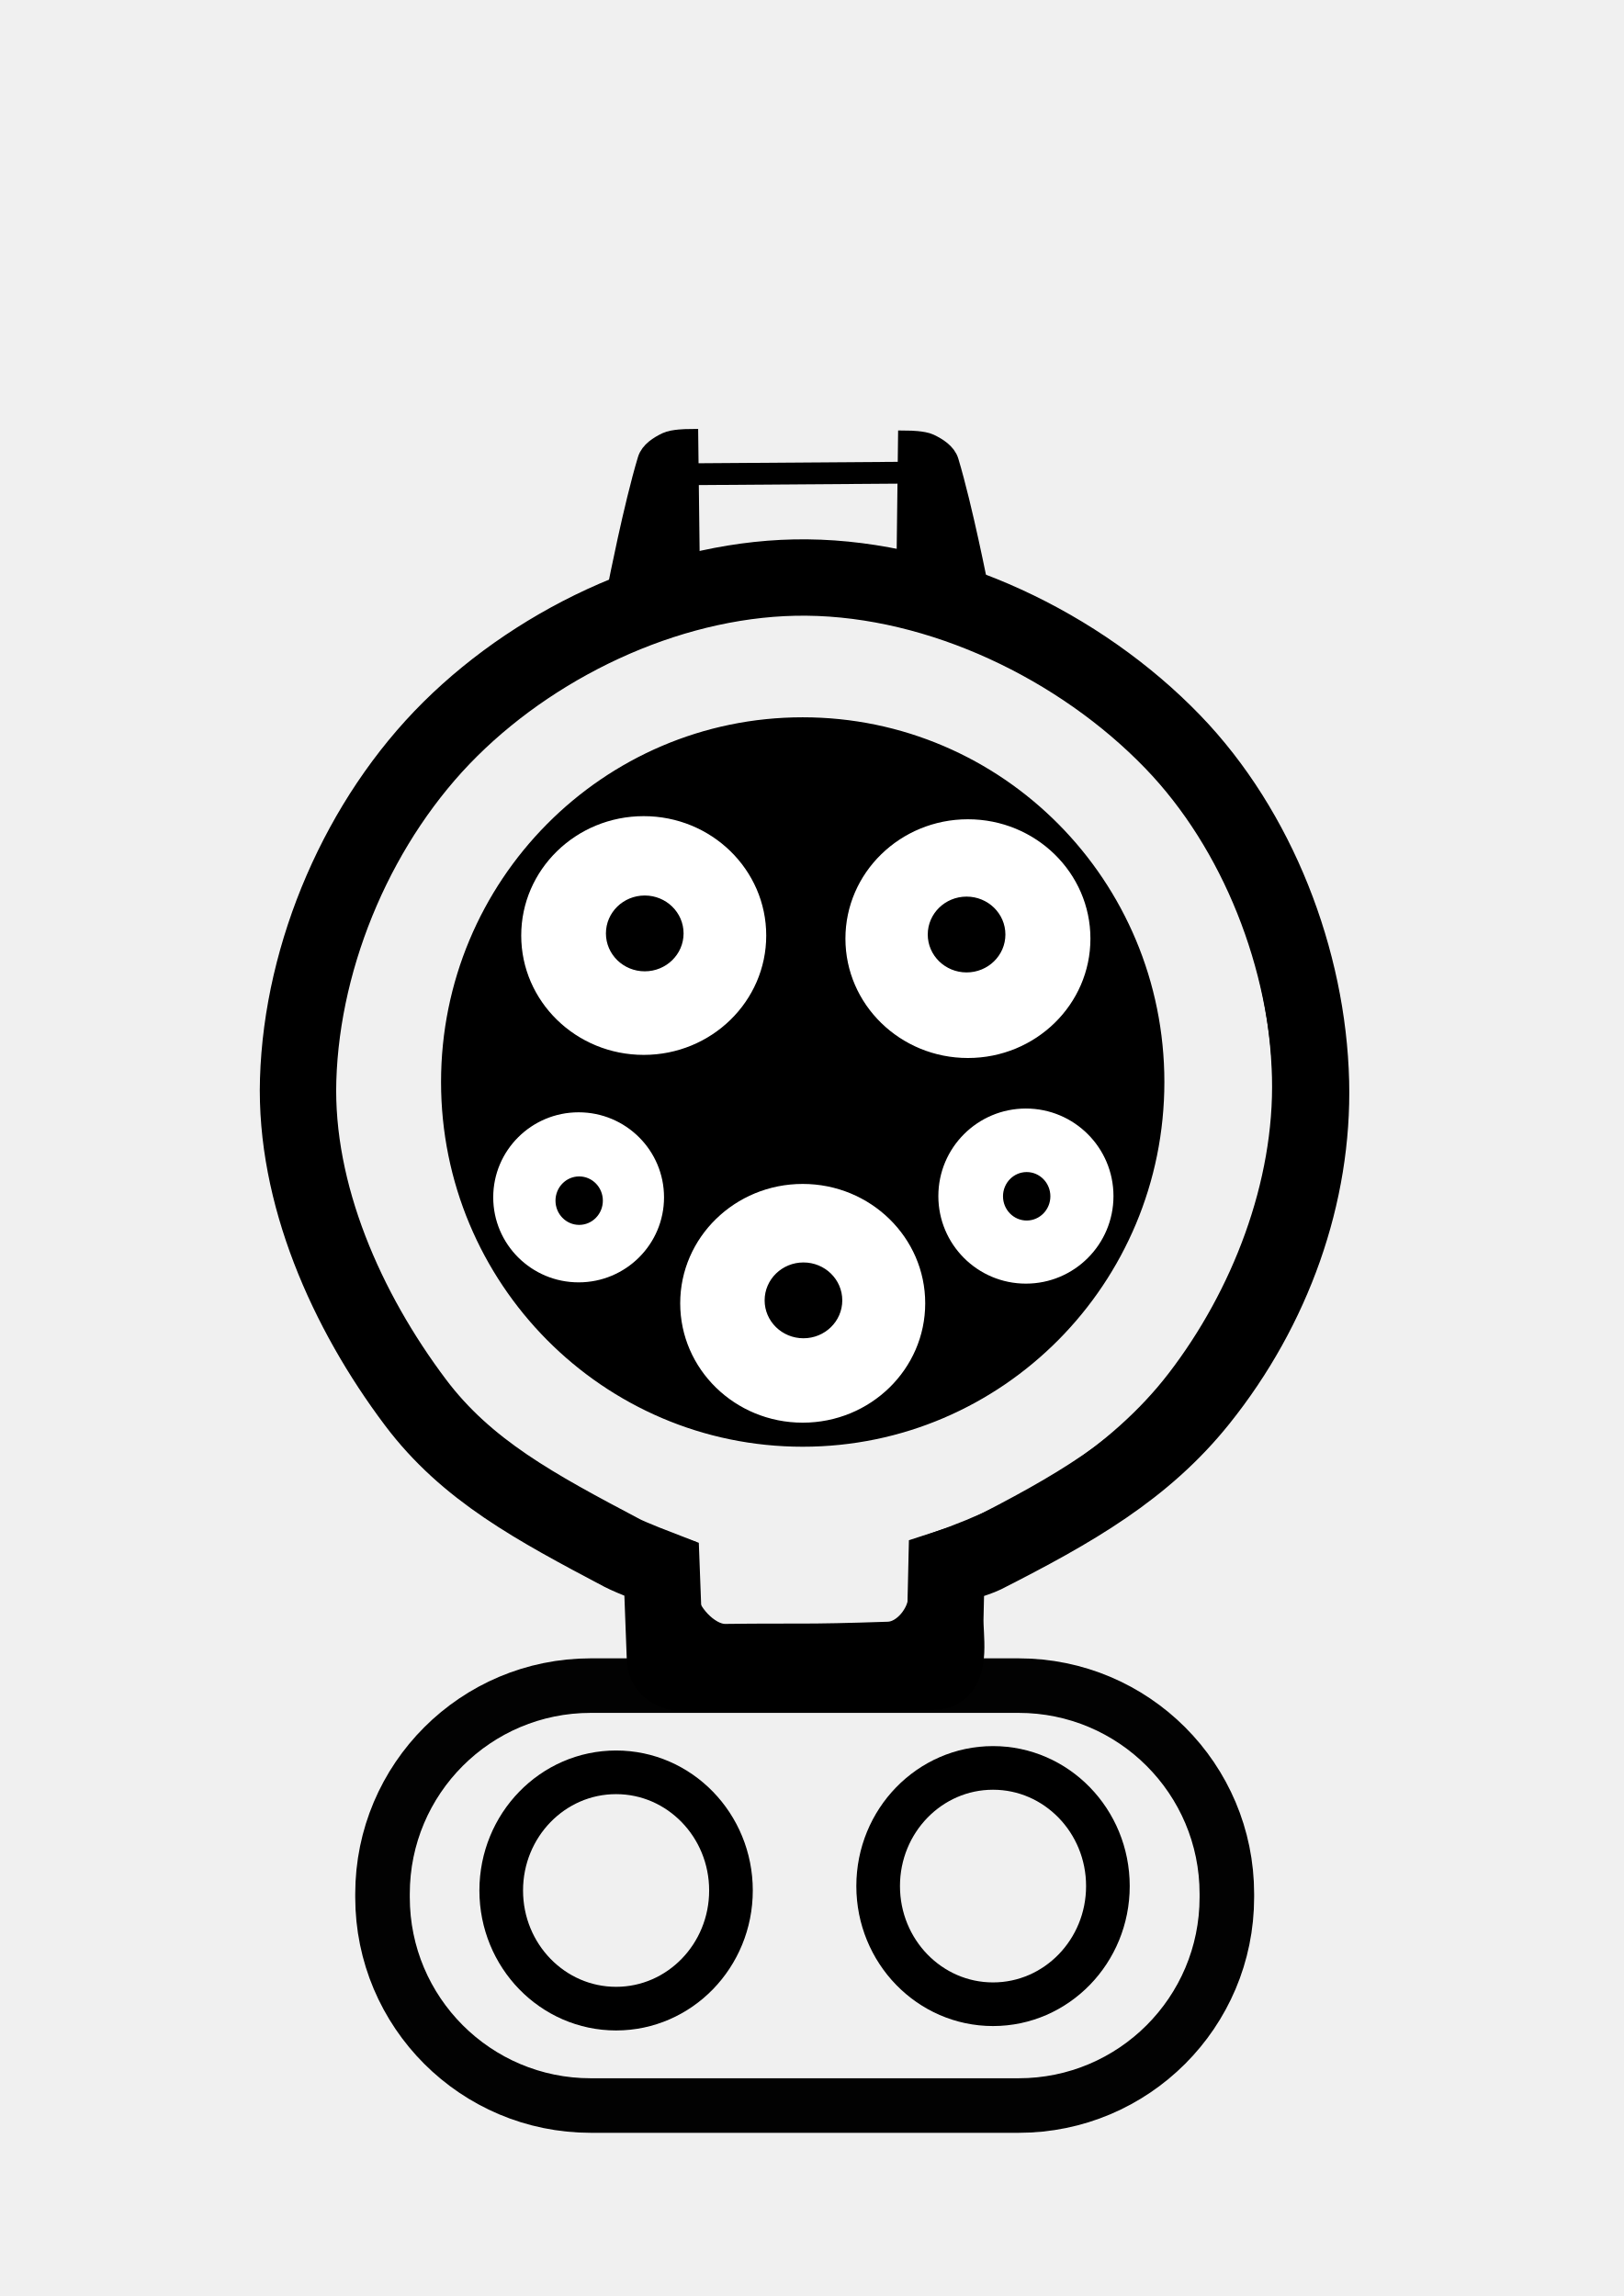
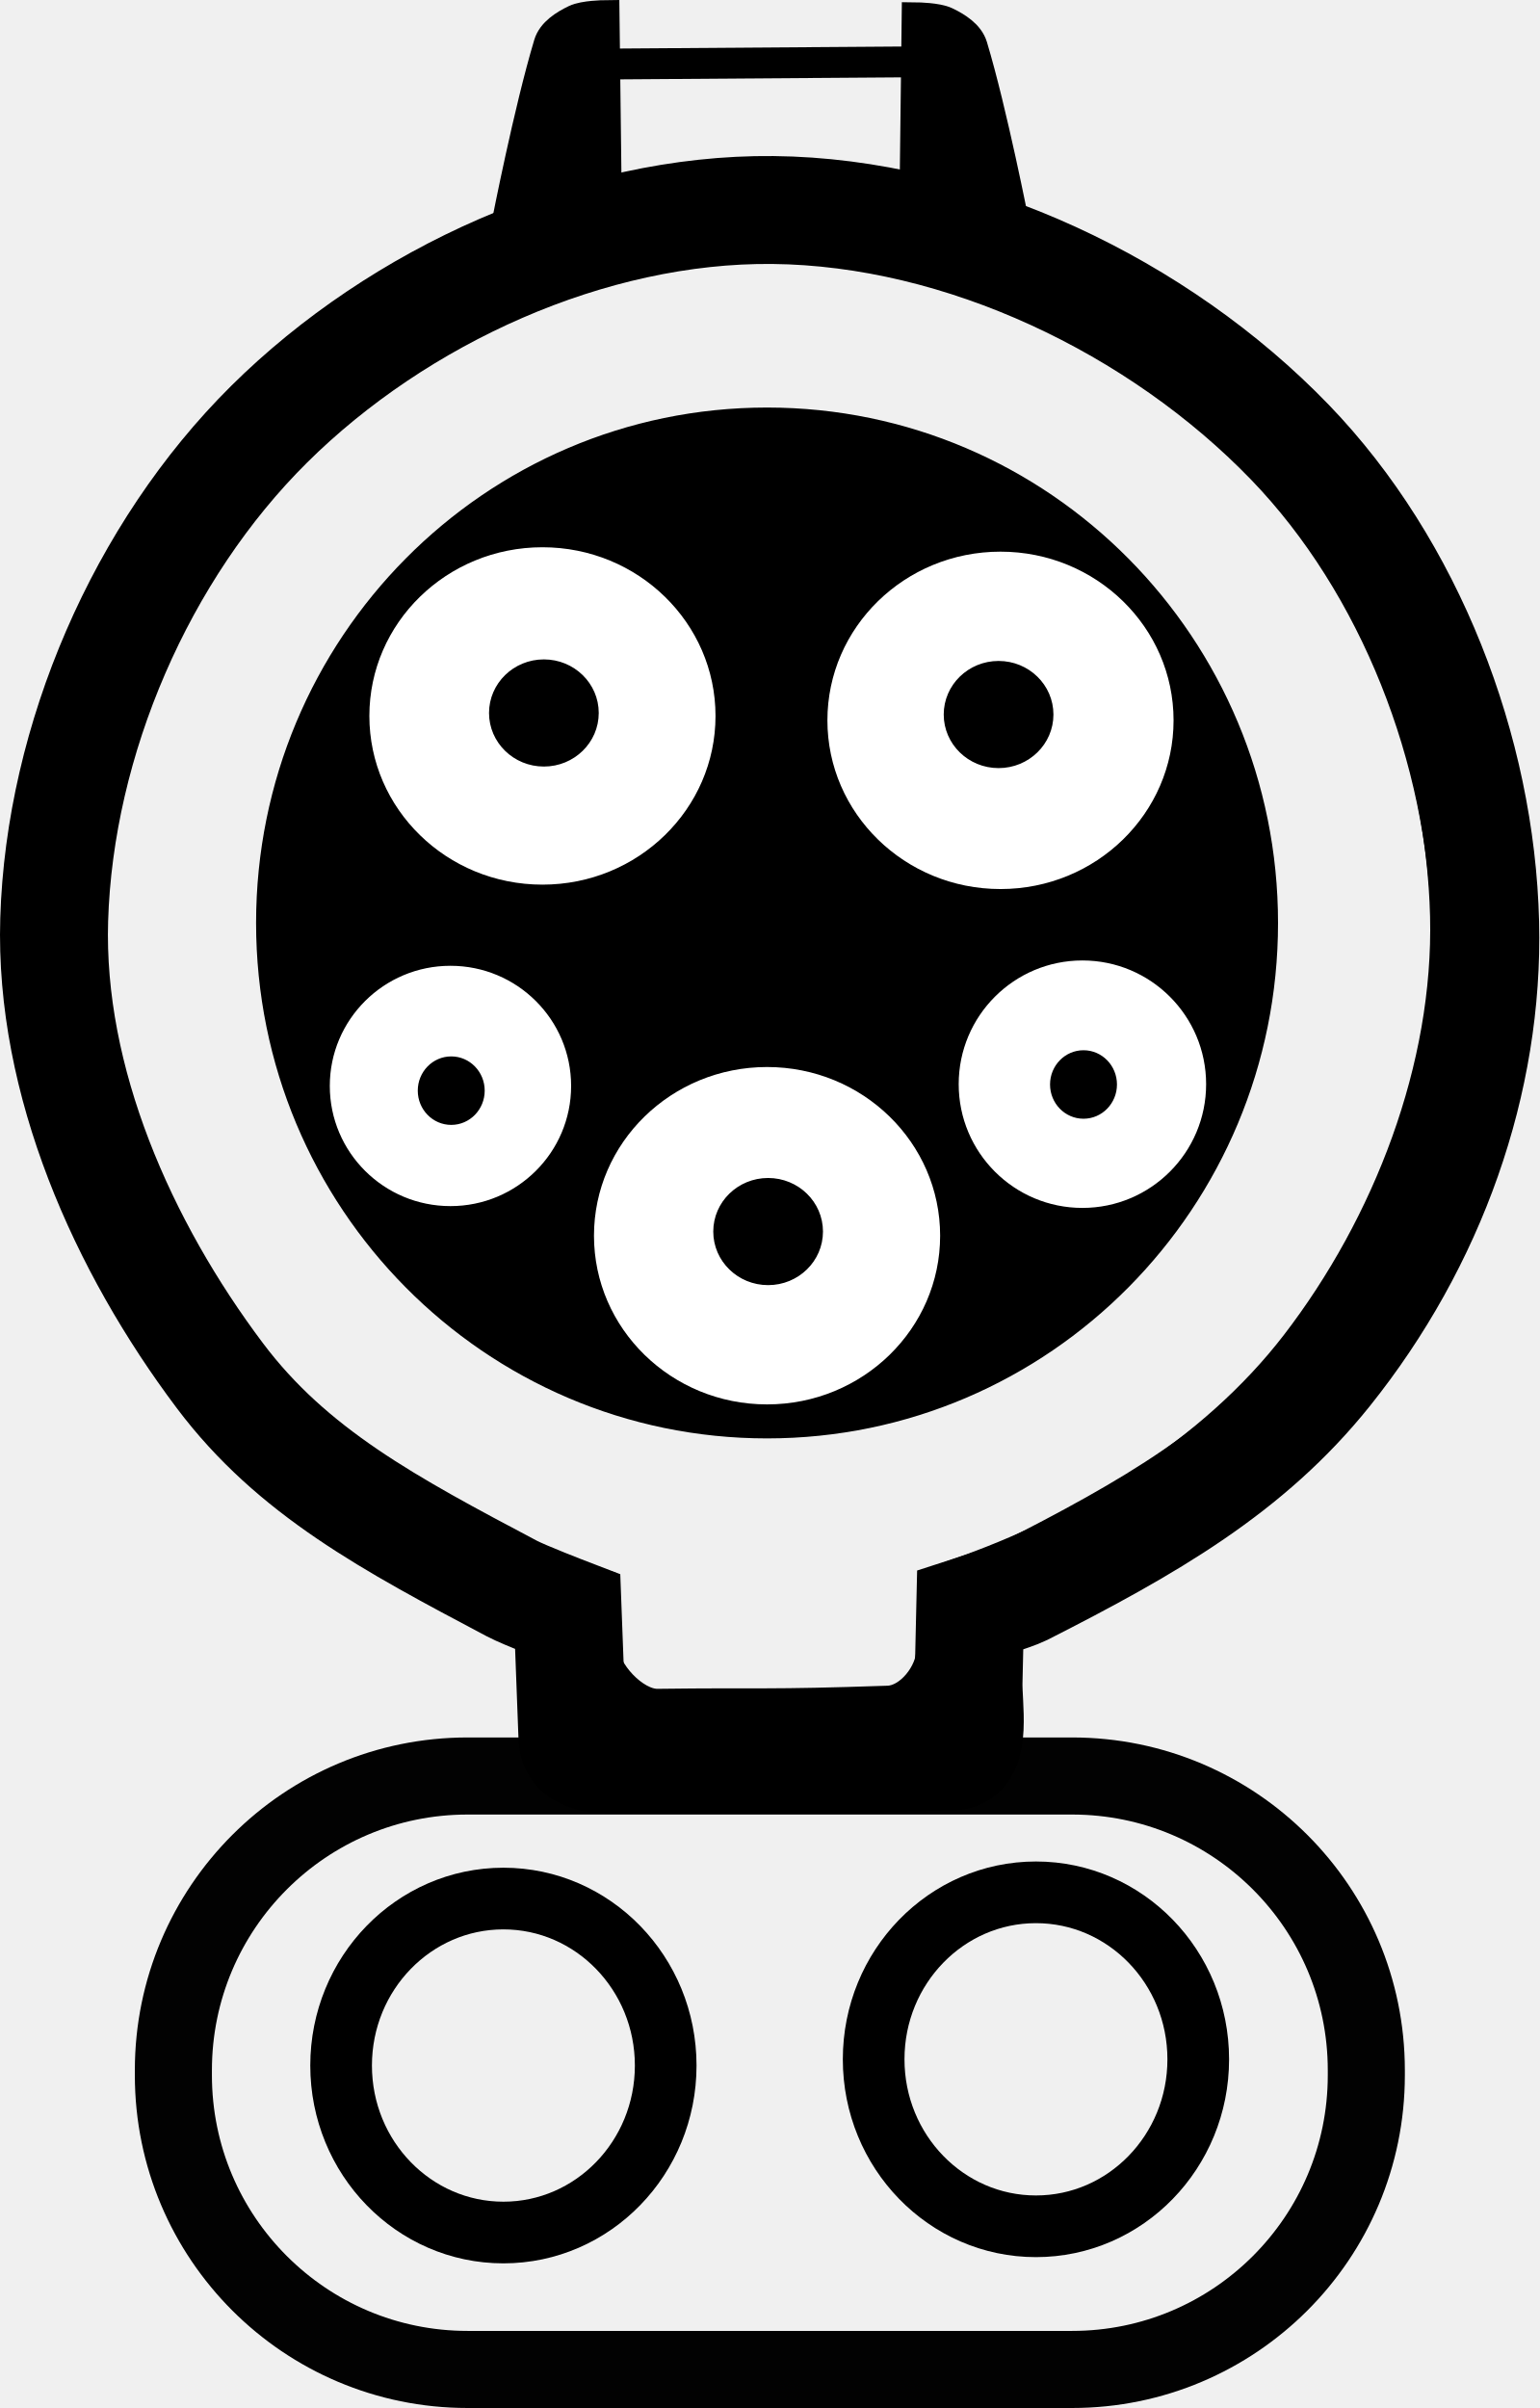
- <svg xmlns="http://www.w3.org/2000/svg" width="210mm" height="297mm" viewBox="0 0 744.094 1052.362" id="svg2" version="1.1">
+ <svg xmlns="http://www.w3.org/2000/svg" width="140.909mm" height="220.408mm" viewBox="0 0 499.284 780.973" id="svg2" version="1.1">
  <defs id="defs4" />
-   <g id="layer1">
-     <ellipse style="fill:#000000;fill-rule:evenodd;stroke:#000000;stroke-width:9.569;stroke-linecap:butt;stroke-linejoin:miter;stroke-miterlimit:4;stroke-dasharray:none;stroke-opacity:1;fill-opacity:1" id="path4200" cx="367.857" cy="495.934" rx="160.954" ry="162.382" />
-     <ellipse style="fill:#ffffff;fill-rule:evenodd;stroke:#000000;stroke-width:9.945;stroke-linecap:butt;stroke-linejoin:miter;stroke-miterlimit:4;stroke-dasharray:none;stroke-opacity:1;fill-opacity:1" id="ellipse4204" cx="295" cy="428.791" rx="61.111" ry="59.683" />
-     <ellipse ry="59.683" rx="61.111" cy="430.219" cx="443.571" id="ellipse4206" style="fill:#ffffff;fill-rule:evenodd;stroke:#000000;stroke-width:9.945;stroke-linecap:butt;stroke-linejoin:miter;stroke-miterlimit:4;stroke-dasharray:none;stroke-opacity:1;fill-opacity:1" />
-     <ellipse style="fill:#ffffff;fill-rule:evenodd;stroke:#000000;stroke-width:9.945;stroke-linecap:butt;stroke-linejoin:miter;stroke-miterlimit:4;stroke-dasharray:none;stroke-opacity:1;fill-opacity:1" id="ellipse4208" cx="367.857" cy="597.362" rx="61.111" ry="59.683" />
-     <ellipse id="ellipse4210" style="fill:#ffffff;fill-rule:evenodd;stroke:#000000;stroke-width:9.874;stroke-linecap:butt;stroke-linejoin:miter;stroke-miterlimit:4;stroke-dasharray:none;stroke-opacity:1;fill-opacity:1" ry="43.907" rx="44.073" cy="548.791" cx="265.166" />
+   <g id="layer1" transform="translate(-119.0558,-196.591)">
+     <ellipse style="fill:#000000;fill-opacity:1;fill-rule:evenodd;stroke:#000000;stroke-width:9.569;stroke-linecap:butt;stroke-linejoin:miter;stroke-miterlimit:4;stroke-dasharray:none;stroke-opacity:1" id="path4200" cx="367.857" cy="495.934" rx="160.954" ry="162.382" />
+     <ellipse style="fill:#ffffff;fill-opacity:1;fill-rule:evenodd;stroke:#000000;stroke-width:9.945;stroke-linecap:butt;stroke-linejoin:miter;stroke-miterlimit:4;stroke-dasharray:none;stroke-opacity:1" id="ellipse4204" cx="295" cy="428.791" rx="61.111" ry="59.683" />
+     <ellipse ry="59.683" rx="61.111" cy="430.219" cx="443.571" id="ellipse4206" style="fill:#ffffff;fill-opacity:1;fill-rule:evenodd;stroke:#000000;stroke-width:9.945;stroke-linecap:butt;stroke-linejoin:miter;stroke-miterlimit:4;stroke-dasharray:none;stroke-opacity:1" />
+     <ellipse style="fill:#ffffff;fill-opacity:1;fill-rule:evenodd;stroke:#000000;stroke-width:9.945;stroke-linecap:butt;stroke-linejoin:miter;stroke-miterlimit:4;stroke-dasharray:none;stroke-opacity:1" id="ellipse4208" cx="367.857" cy="597.362" rx="61.111" ry="59.683" />
+     <ellipse id="ellipse4210" style="fill:#ffffff;fill-opacity:1;fill-rule:evenodd;stroke:#000000;stroke-width:9.874;stroke-linecap:butt;stroke-linejoin:miter;stroke-miterlimit:4;stroke-dasharray:none;stroke-opacity:1" ry="43.907" rx="44.073" cy="548.791" cx="265.166" />
    <ellipse ry="45.2" rx="45.2" style="fill:#ffffff;fill-opacity:1;fill-rule:evenodd;stroke:#000000;stroke-width:10.145;stroke-linecap:butt;stroke-linejoin:miter;stroke-miterlimit:4;stroke-dasharray:none;stroke-opacity:1" id="ellipse4212" cx="470.143" cy="548.219" />
-     <ellipse cx="295.47" cy="427.825" rx="17.293" ry="16.875" style="fill:#000000;fill-rule:evenodd;stroke:#000000;stroke-width:1;stroke-linecap:butt;stroke-linejoin:miter;stroke-miterlimit:4;stroke-dasharray:none;stroke-opacity:1;fill-opacity:1" id="ellipse4236" />
-     <ellipse id="ellipse4238" style="fill:#000000;fill-rule:evenodd;stroke:#000000;stroke-width:1;stroke-linecap:butt;stroke-linejoin:miter;stroke-miterlimit:4;stroke-dasharray:none;stroke-opacity:1;fill-opacity:1" ry="16.875" rx="17.293" cy="428.33" cx="442.953" />
-     <ellipse cx="368.201" cy="596.015" rx="17.293" ry="16.875" style="fill:#000000;fill-rule:evenodd;stroke:#000000;stroke-width:1;stroke-linecap:butt;stroke-linejoin:miter;stroke-miterlimit:4;stroke-dasharray:none;stroke-opacity:1;fill-opacity:1" id="ellipse4242" />
-     <ellipse style="fill:#000000;fill-rule:evenodd;stroke:#000000;stroke-width:1px;stroke-linecap:butt;stroke-linejoin:miter;stroke-opacity:1;fill-opacity:1" id="path4244" cx="265.418" cy="550.316" rx="10.354" ry="10.607" />
+     <ellipse cx="295.47" cy="427.825" rx="17.293" ry="16.875" style="fill:#000000;fill-opacity:1;fill-rule:evenodd;stroke:#000000;stroke-width:1;stroke-linecap:butt;stroke-linejoin:miter;stroke-miterlimit:4;stroke-dasharray:none;stroke-opacity:1" id="ellipse4236" />
+     <ellipse id="ellipse4238" style="fill:#000000;fill-opacity:1;fill-rule:evenodd;stroke:#000000;stroke-width:1;stroke-linecap:butt;stroke-linejoin:miter;stroke-miterlimit:4;stroke-dasharray:none;stroke-opacity:1" ry="16.875" rx="17.293" cy="428.33" cx="442.953" />
+     <ellipse cx="368.201" cy="596.015" rx="17.293" ry="16.875" style="fill:#000000;fill-opacity:1;fill-rule:evenodd;stroke:#000000;stroke-width:1;stroke-linecap:butt;stroke-linejoin:miter;stroke-miterlimit:4;stroke-dasharray:none;stroke-opacity:1" id="ellipse4242" />
+     <ellipse style="fill:#000000;fill-opacity:1;fill-rule:evenodd;stroke:#000000;stroke-width:1px;stroke-linecap:butt;stroke-linejoin:miter;stroke-opacity:1" id="path4244" cx="265.418" cy="550.316" rx="10.354" ry="10.607" />
    <ellipse ry="10.607" rx="10.354" cy="548.316" cx="470.499" id="ellipse4246" style="fill:#000000;fill-opacity:1;fill-rule:evenodd;stroke:#000000;stroke-width:1px;stroke-linecap:butt;stroke-linejoin:miter;stroke-opacity:1" />
-     <path style="fill:none;fill-rule:evenodd;stroke:#000000;stroke-width:10;stroke-linecap:butt;stroke-linejoin:miter;stroke-miterlimit:4;stroke-dasharray:none;stroke-opacity:1;fill-opacity:1" d="m 314.157,710.426 c 0,0 -8.297,-2.731 -12.374,-4.293 -39.464,-15.117 -77.729,-39.075 -103.288,-72.478 -30.356,-39.674 -52.53,-90.984 -51.013,-140.916 1.688,-55.551 26.773,-113.833 66.165,-153.038 39.83,-39.641 98.866,-66.732 155.058,-66.165 58.17,0.587 118.773,29.794 159.099,71.721 37.017,38.486 58.803,95.11 60.104,148.492 1.195,49.024 -18.58,100.033 -48.487,138.896 -27.026,35.119 -69.146,60.366 -110.107,74.499 -2.543,0.877 -7.576,2.778 -7.576,2.778 l -0.505,22.223 c -0.163,7.157 -6.988,15.918 -14.142,16.162 -39.795,1.359 -40.272,0.574 -74.751,1.01 -7.633,0.097 -17.492,-10.551 -17.678,-18.183 z" id="path4248" />
-     <path style="fill:none;fill-rule:evenodd;stroke:#000000;stroke-width:10;stroke-linecap:butt;stroke-linejoin:miter;stroke-opacity:1;stroke-miterlimit:4;stroke-dasharray:none;fill-opacity:1" d="m 315.714,217.362 100,-0.714" id="path4271" />
-     <path style="fill:#000000;fill-rule:evenodd;stroke:#000000;stroke-width:10;stroke-linecap:butt;stroke-linejoin:miter;stroke-miterlimit:4;stroke-dasharray:none;stroke-opacity:1;fill-opacity:1" d="M 315.714,260.934 315,201.648 c 0,0 -6.462,0.074 -9.286,1.429 -3.495,1.676 -7.454,4.146 -8.571,7.857 -6.436,21.381 -13.571,57.857 -13.571,57.857" id="path4273" />
-     <path id="path4275" d="m 415.807,261.648 0.714,-59.286 c 0,0 6.462,0.074 9.286,1.429 3.495,1.676 7.454,4.146 8.571,7.857 6.436,21.381 13.571,57.857 13.571,57.857" style="fill:#000000;fill-rule:evenodd;stroke:#000000;stroke-width:10;stroke-linecap:butt;stroke-linejoin:miter;stroke-miterlimit:4;stroke-dasharray:none;stroke-opacity:1;fill-opacity:1" />
+     <path style="fill:none;fill-opacity:1;fill-rule:evenodd;stroke:#000000;stroke-width:10;stroke-linecap:butt;stroke-linejoin:miter;stroke-miterlimit:4;stroke-dasharray:none;stroke-opacity:1" d="m 314.157,710.426 c 0,0 -8.297,-2.731 -12.374,-4.293 -39.464,-15.117 -77.729,-39.075 -103.288,-72.478 -30.356,-39.674 -52.53,-90.984 -51.013,-140.916 1.688,-55.551 26.773,-113.833 66.165,-153.038 39.83,-39.641 98.866,-66.732 155.058,-66.165 58.17,0.587 118.773,29.794 159.099,71.721 37.017,38.486 58.803,95.11 60.104,148.492 1.195,49.024 -18.58,100.033 -48.487,138.896 -27.026,35.119 -69.146,60.366 -110.107,74.499 -2.543,0.877 -7.576,2.778 -7.576,2.778 l -0.505,22.223 c -0.163,7.157 -6.988,15.918 -14.142,16.162 -39.795,1.359 -40.272,0.574 -74.751,1.01 -7.633,0.097 -17.492,-10.551 -17.678,-18.183 z" id="path4248" />
+     <path style="fill:none;fill-opacity:1;fill-rule:evenodd;stroke:#000000;stroke-width:10;stroke-linecap:butt;stroke-linejoin:miter;stroke-miterlimit:4;stroke-dasharray:none;stroke-opacity:1" d="m 315.714,217.362 100,-0.714" id="path4271" />
+     <path style="fill:#000000;fill-opacity:1;fill-rule:evenodd;stroke:#000000;stroke-width:10;stroke-linecap:butt;stroke-linejoin:miter;stroke-miterlimit:4;stroke-dasharray:none;stroke-opacity:1" d="M 315.714,260.934 315,201.648 c 0,0 -6.462,0.074 -9.286,1.429 -3.495,1.676 -7.454,4.146 -8.571,7.857 -6.436,21.381 -13.571,57.857 -13.571,57.857" id="path4273" />
+     <path id="path4275" d="m 415.807,261.648 0.714,-59.286 c 0,0 6.462,0.074 9.286,1.429 3.495,1.676 7.454,4.146 8.571,7.857 6.436,21.381 13.571,57.857 13.571,57.857" style="fill:#000000;fill-opacity:1;fill-rule:evenodd;stroke:#000000;stroke-width:10;stroke-linecap:butt;stroke-linejoin:miter;stroke-miterlimit:4;stroke-dasharray:none;stroke-opacity:1" />
    <path id="path4162" d="m 303.194,719.339 c 0,0 -14.026,-5.388 -18.092,-7.538 -39.569,-20.921 -71.23,-37.801 -94.708,-69.021 -31.535,-41.935 -55.359,-95.521 -53.76,-147.943 1.779,-58.321 28.215,-119.51 69.728,-160.669 41.975,-41.618 104.191,-70.06 163.409,-69.464 61.302,0.617 125.169,31.28 167.667,75.297 39.01,40.405 61.97,99.852 63.341,155.897 1.259,51.469 -17.225,103.563 -51.099,145.822 -25.393,31.679 -57.717,50.244 -98.864,71.143 -2.526,1.283 -17.076,5.947 -17.076,5.947 l -0.532,23.332 c -0.171,7.514 2.738,23.783 -4.802,24.039 -41.938,1.427 -67.694,0.603 -104.031,1.061 -8.044,0.101 -19.338,1.041 -19.64,-6.968 z" style="fill:none;fill-opacity:1;fill-rule:evenodd;stroke:#000000;stroke-width:35;stroke-linecap:butt;stroke-linejoin:miter;stroke-miterlimit:4;stroke-dasharray:none;stroke-opacity:1" />
    <ellipse style="fill:none;fill-rule:evenodd;stroke:#000000;stroke-width:20;stroke-linecap:butt;stroke-linejoin:miter;stroke-miterlimit:4;stroke-dasharray:none;stroke-opacity:1" id="path4163" cx="282.338" cy="866.494" rx="52.642" ry="54.157" />
    <ellipse ry="54.157" rx="52.642" cy="864.474" cx="455.074" id="ellipse4165" style="fill:none;fill-rule:evenodd;stroke:#000000;stroke-width:20;stroke-linecap:butt;stroke-linejoin:miter;stroke-miterlimit:4;stroke-dasharray:none;stroke-opacity:1" />
    <rect style="opacity:0.99;fill:none;fill-opacity:1;stroke:#000000;stroke-width:25;stroke-linecap:round;stroke-linejoin:miter;stroke-miterlimit:4;stroke-dasharray:none;stroke-dashoffset:0;stroke-opacity:1" id="rect4167" width="386.938" height="192.473" x="175.293" y="772.591" ry="95.433" />
  </g>
</svg>
